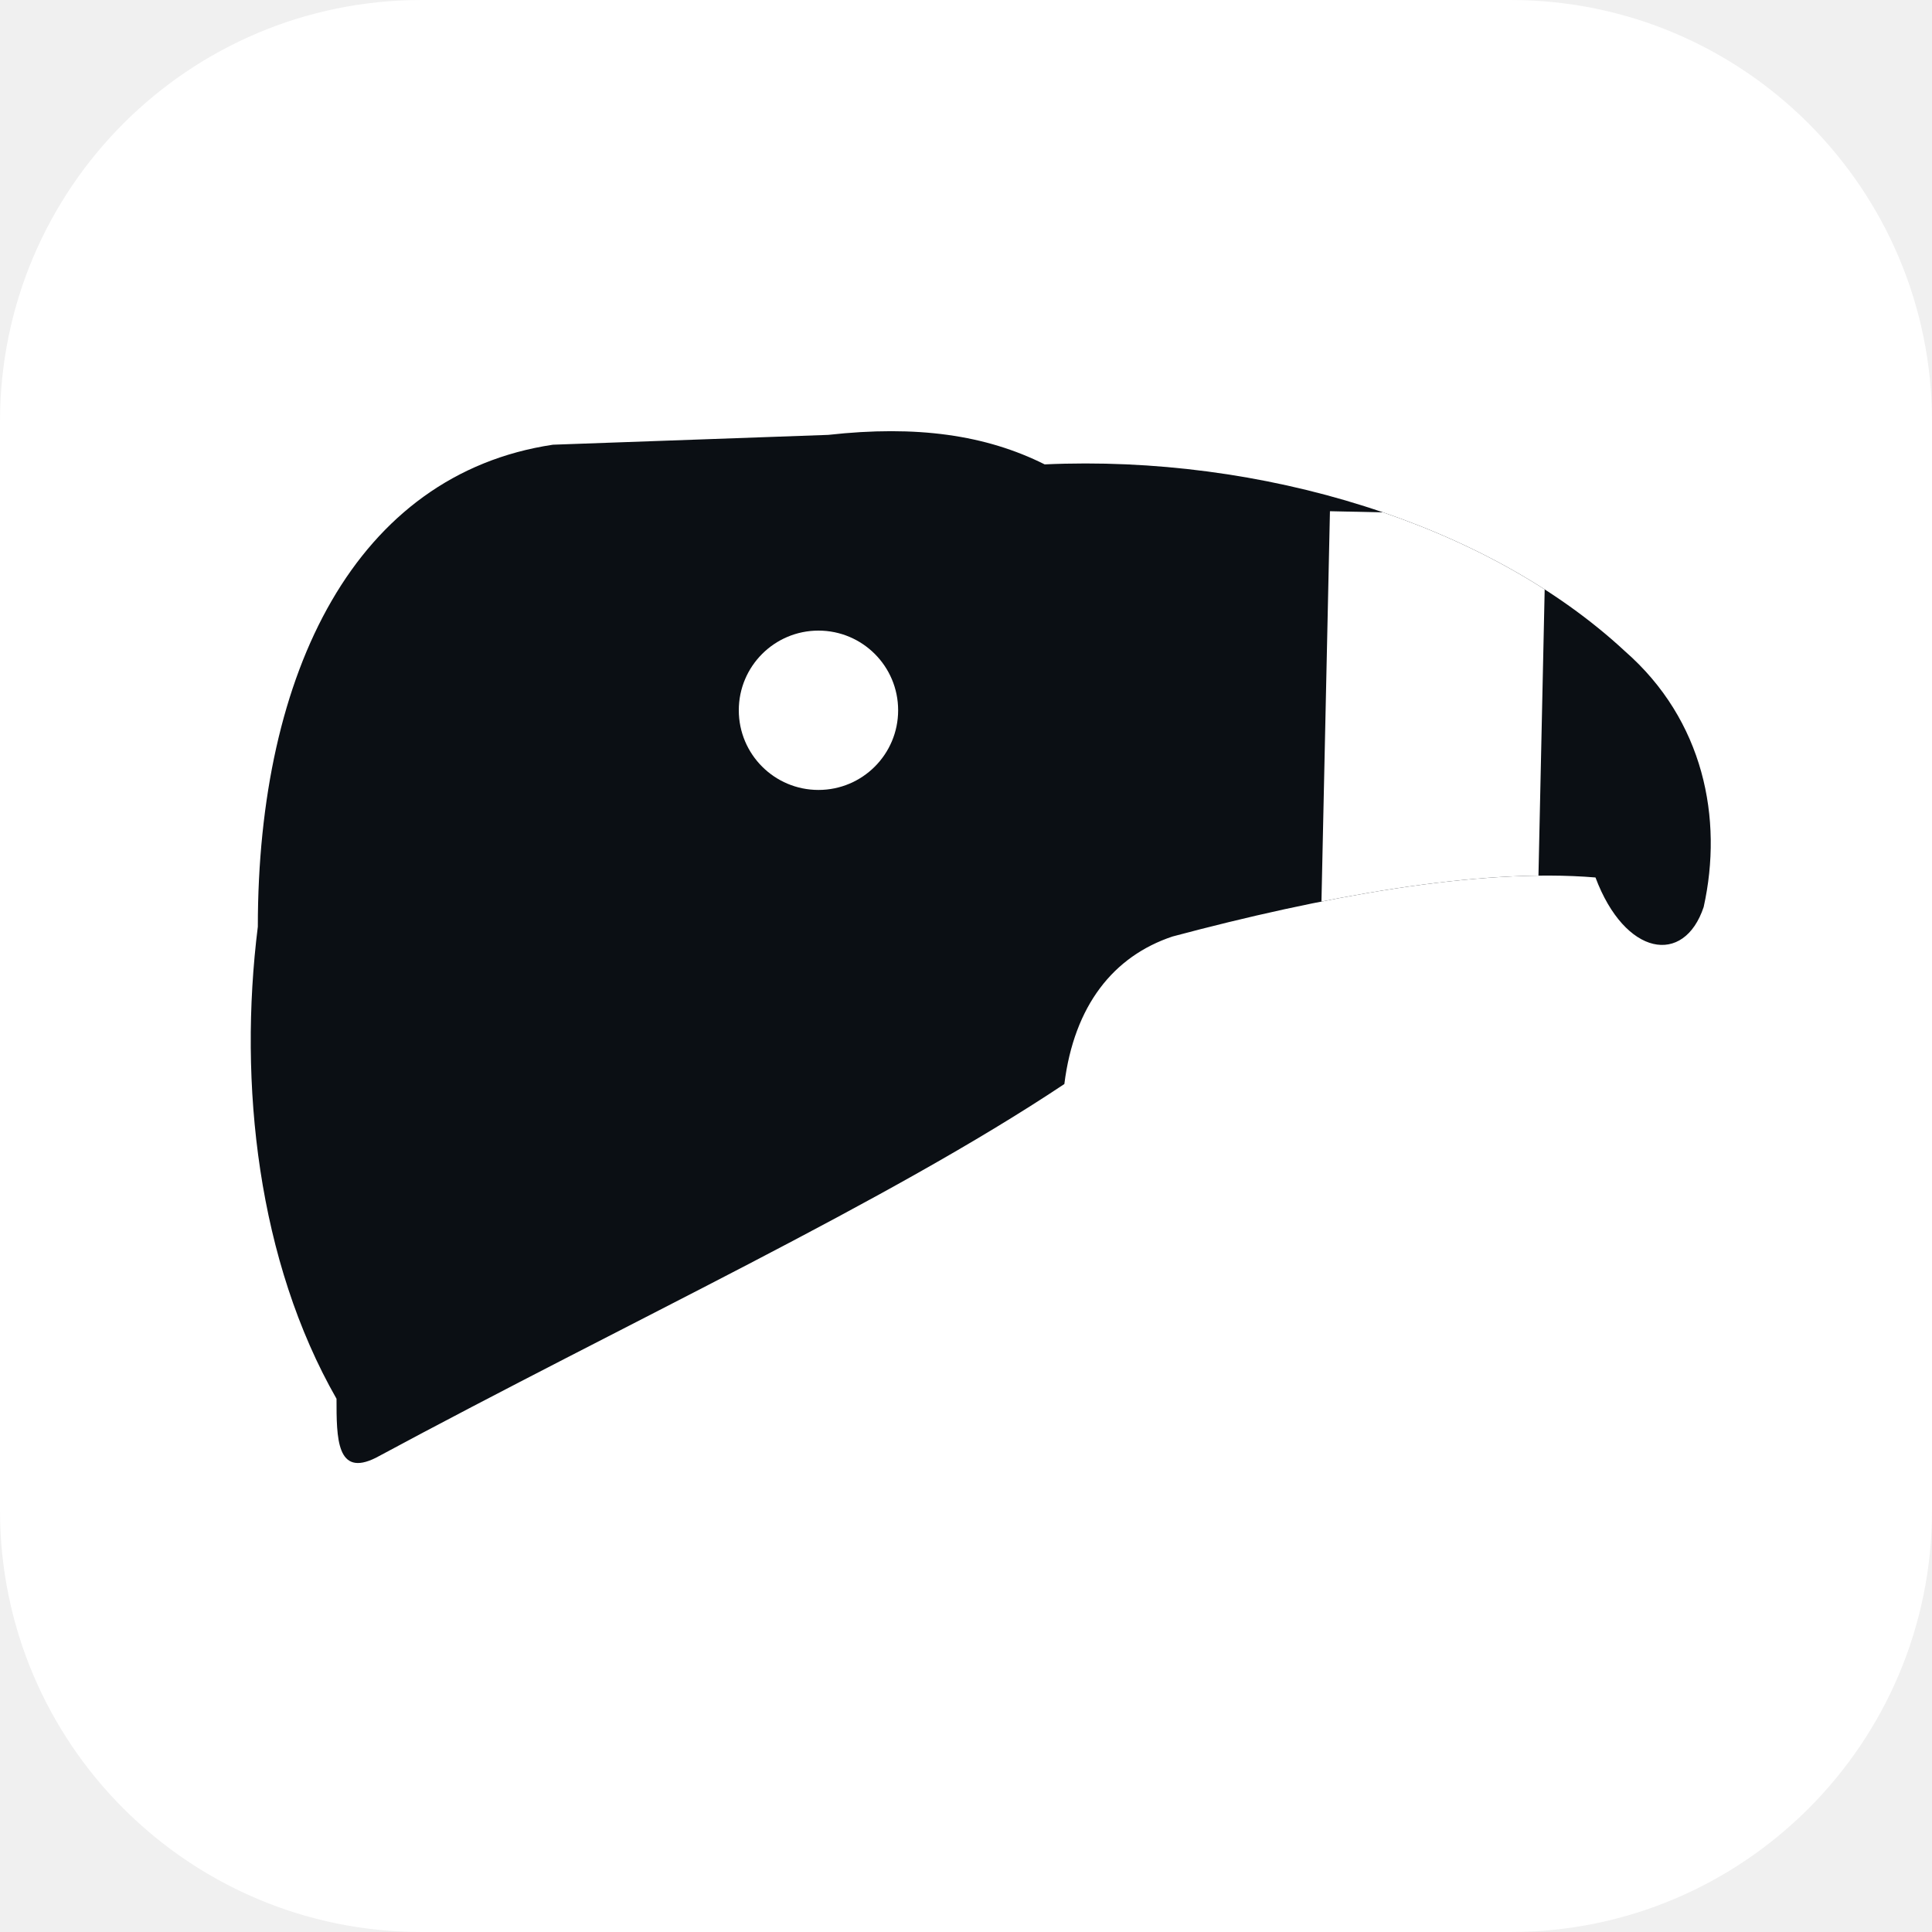
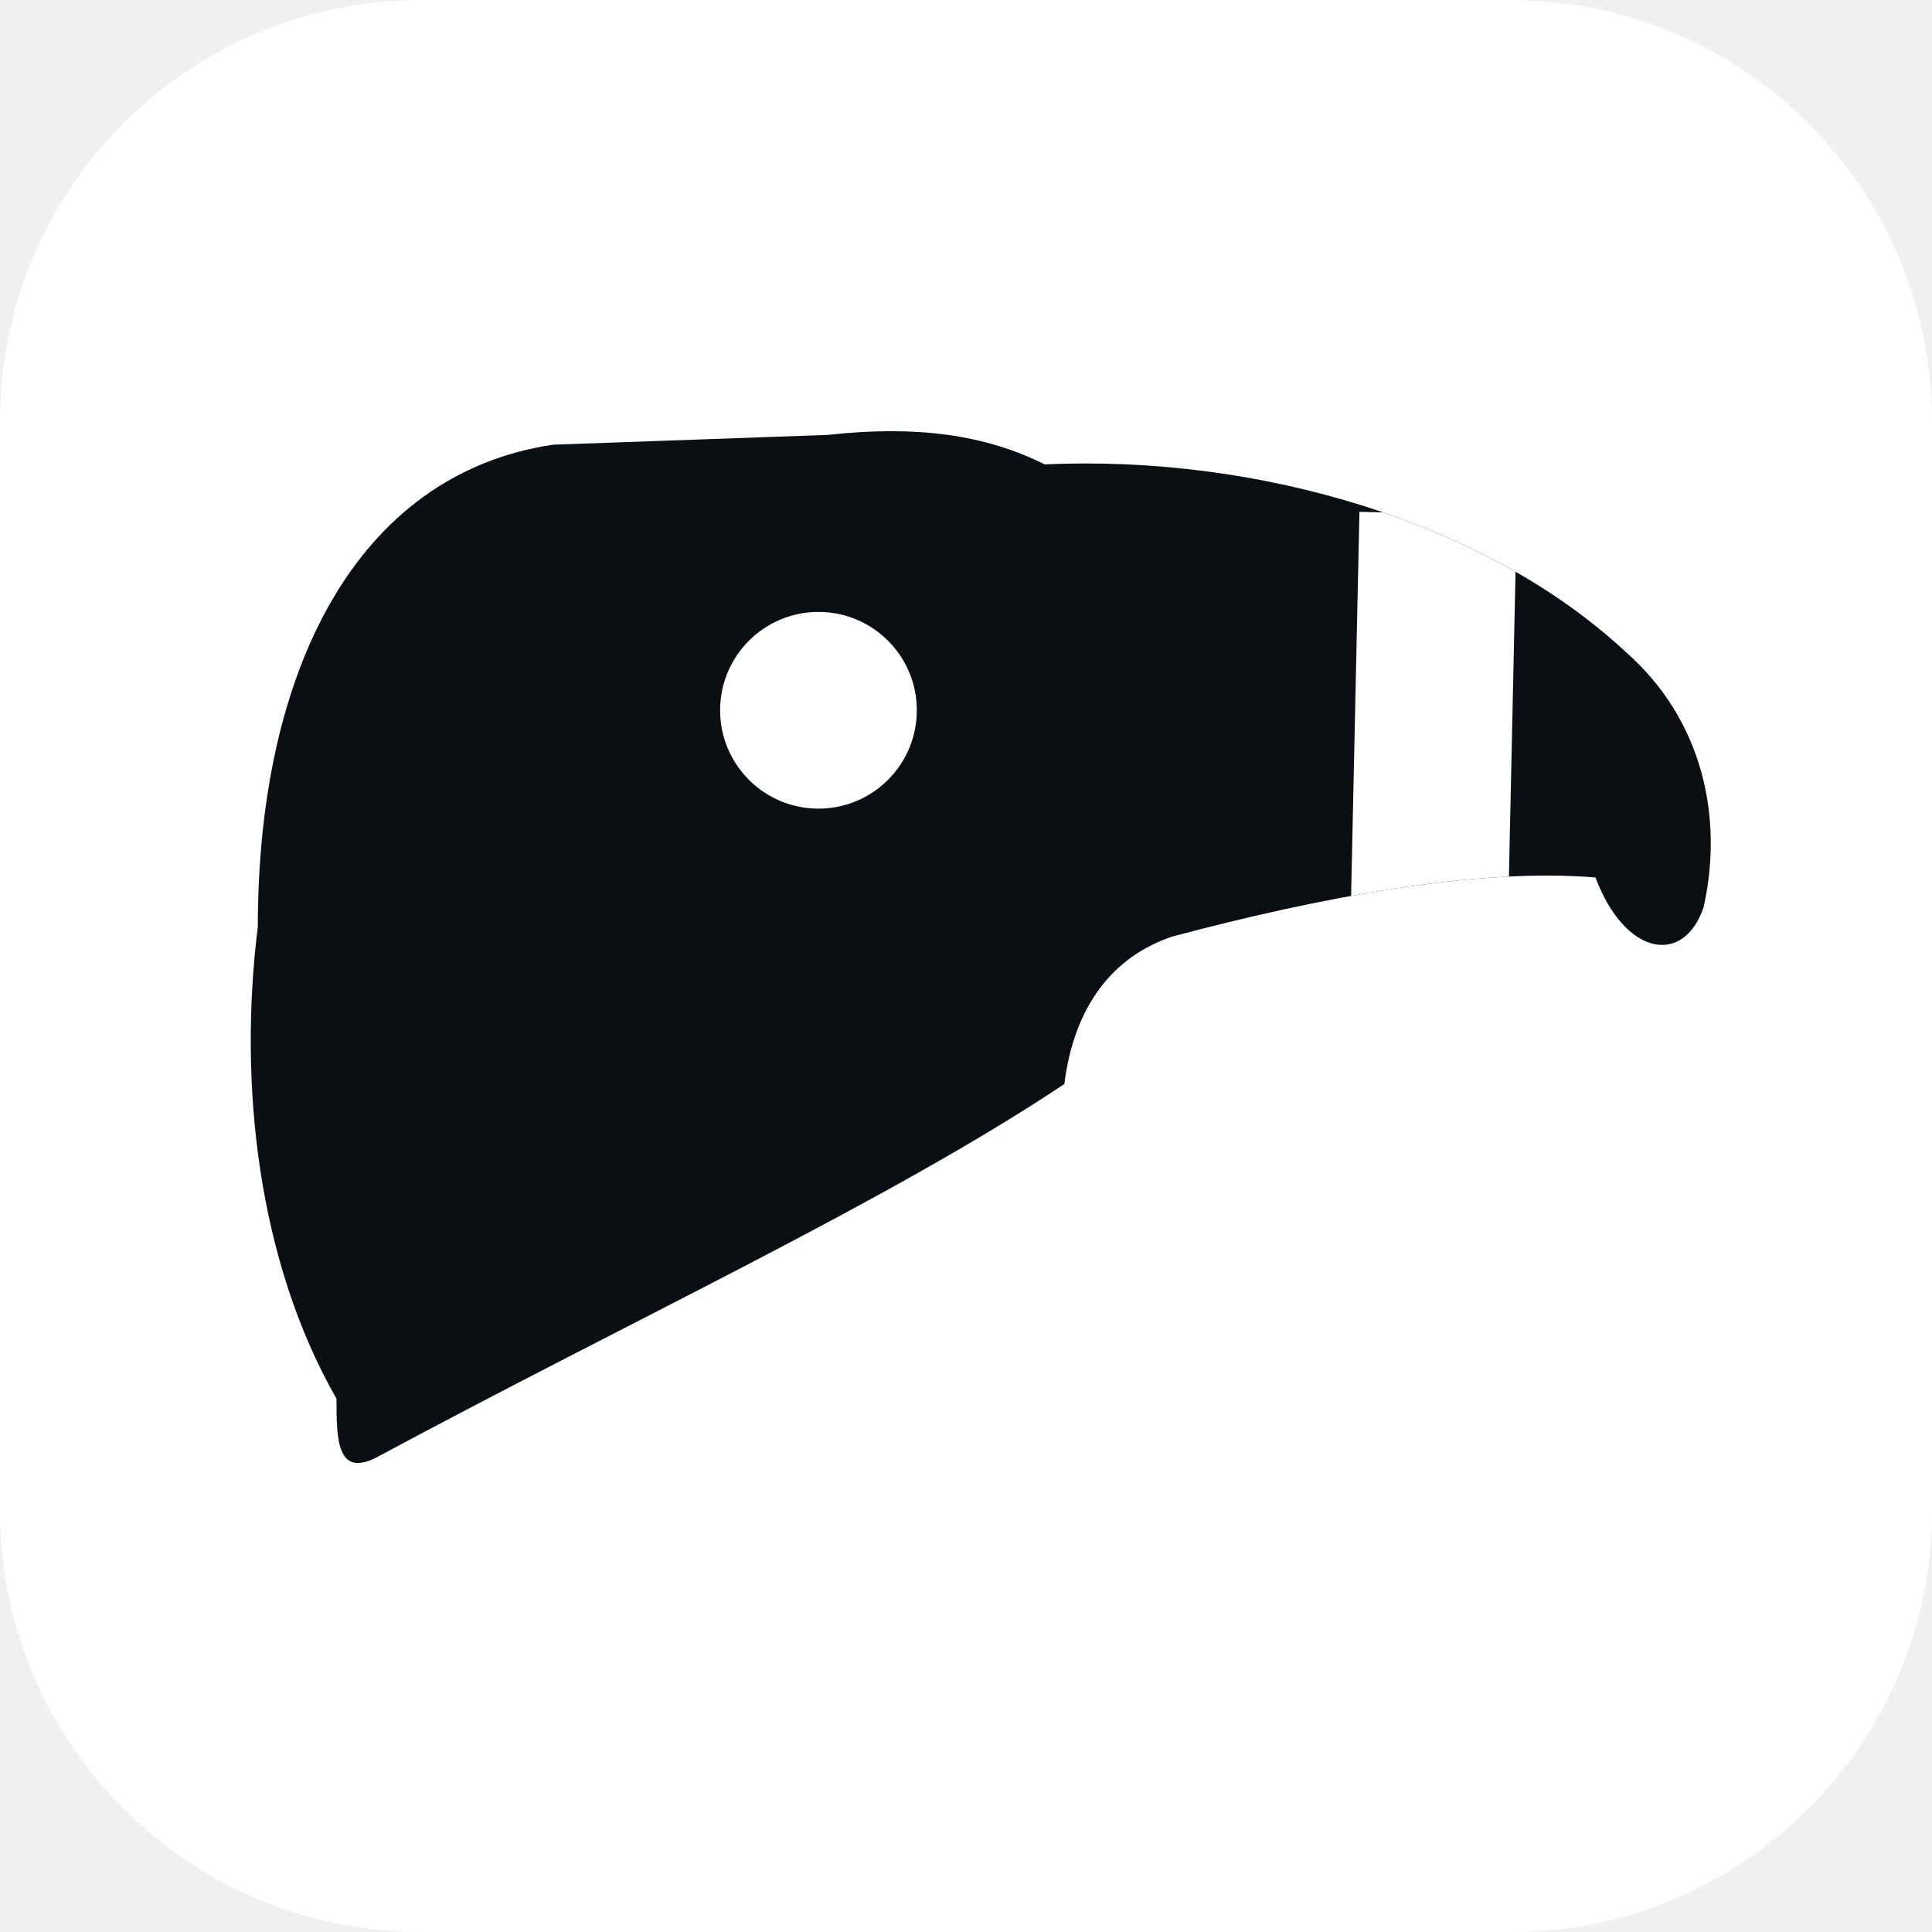
<svg xmlns="http://www.w3.org/2000/svg" viewBox="0 0 220 220">
  <rect width="220" height="220" rx="48" fill="#fff" />
  <g transform="translate(110 110) scale(1.12) translate(-126 -116)">
    <defs>
      <clipPath id="h">
        <path d="M62 160 C54 146 52 128 54 112 C54 86 64 66 84 63 L112 62 C121 61 128 62 134 65 C156 64 179 71 193 84 C201 91 203 101 201 110 C199 116 193 115 190 107 C178 106 162 109 147 113 C141 115 137 120 136 128 C118 140 92 152 66 166 C62 168 62 164 62 160 Z" />
      </clipPath>
    </defs>
    <path d="M62 160 C54 146 52 128 54 112 C54 86 64 66 84 63 L112 62 C121 61 128 62 134 65 C156 64 179 71 193 84 C201 91 203 101 201 110 C199 116 193 115 190 107 C178 106 162 109 147 113 C141 115 137 120 136 128 C118 140 92 152 66 166 C62 168 62 164 62 160 Z" fill="#0b0f14" />
    <g clip-path="url(#h)">
-       <path d="M174 70 L173 116" fill="none" stroke="#fff" stroke-width="22" />
+       <path d="M174 70 L173 116" fill="none" stroke="#fff" stroke-width="16" />
    </g>
-     <circle cx="111" cy="90" r="8.1" fill="#fff" />
+     <circle cx="111" cy="90" r="10" fill="#fff" />
  </g>
</svg>
